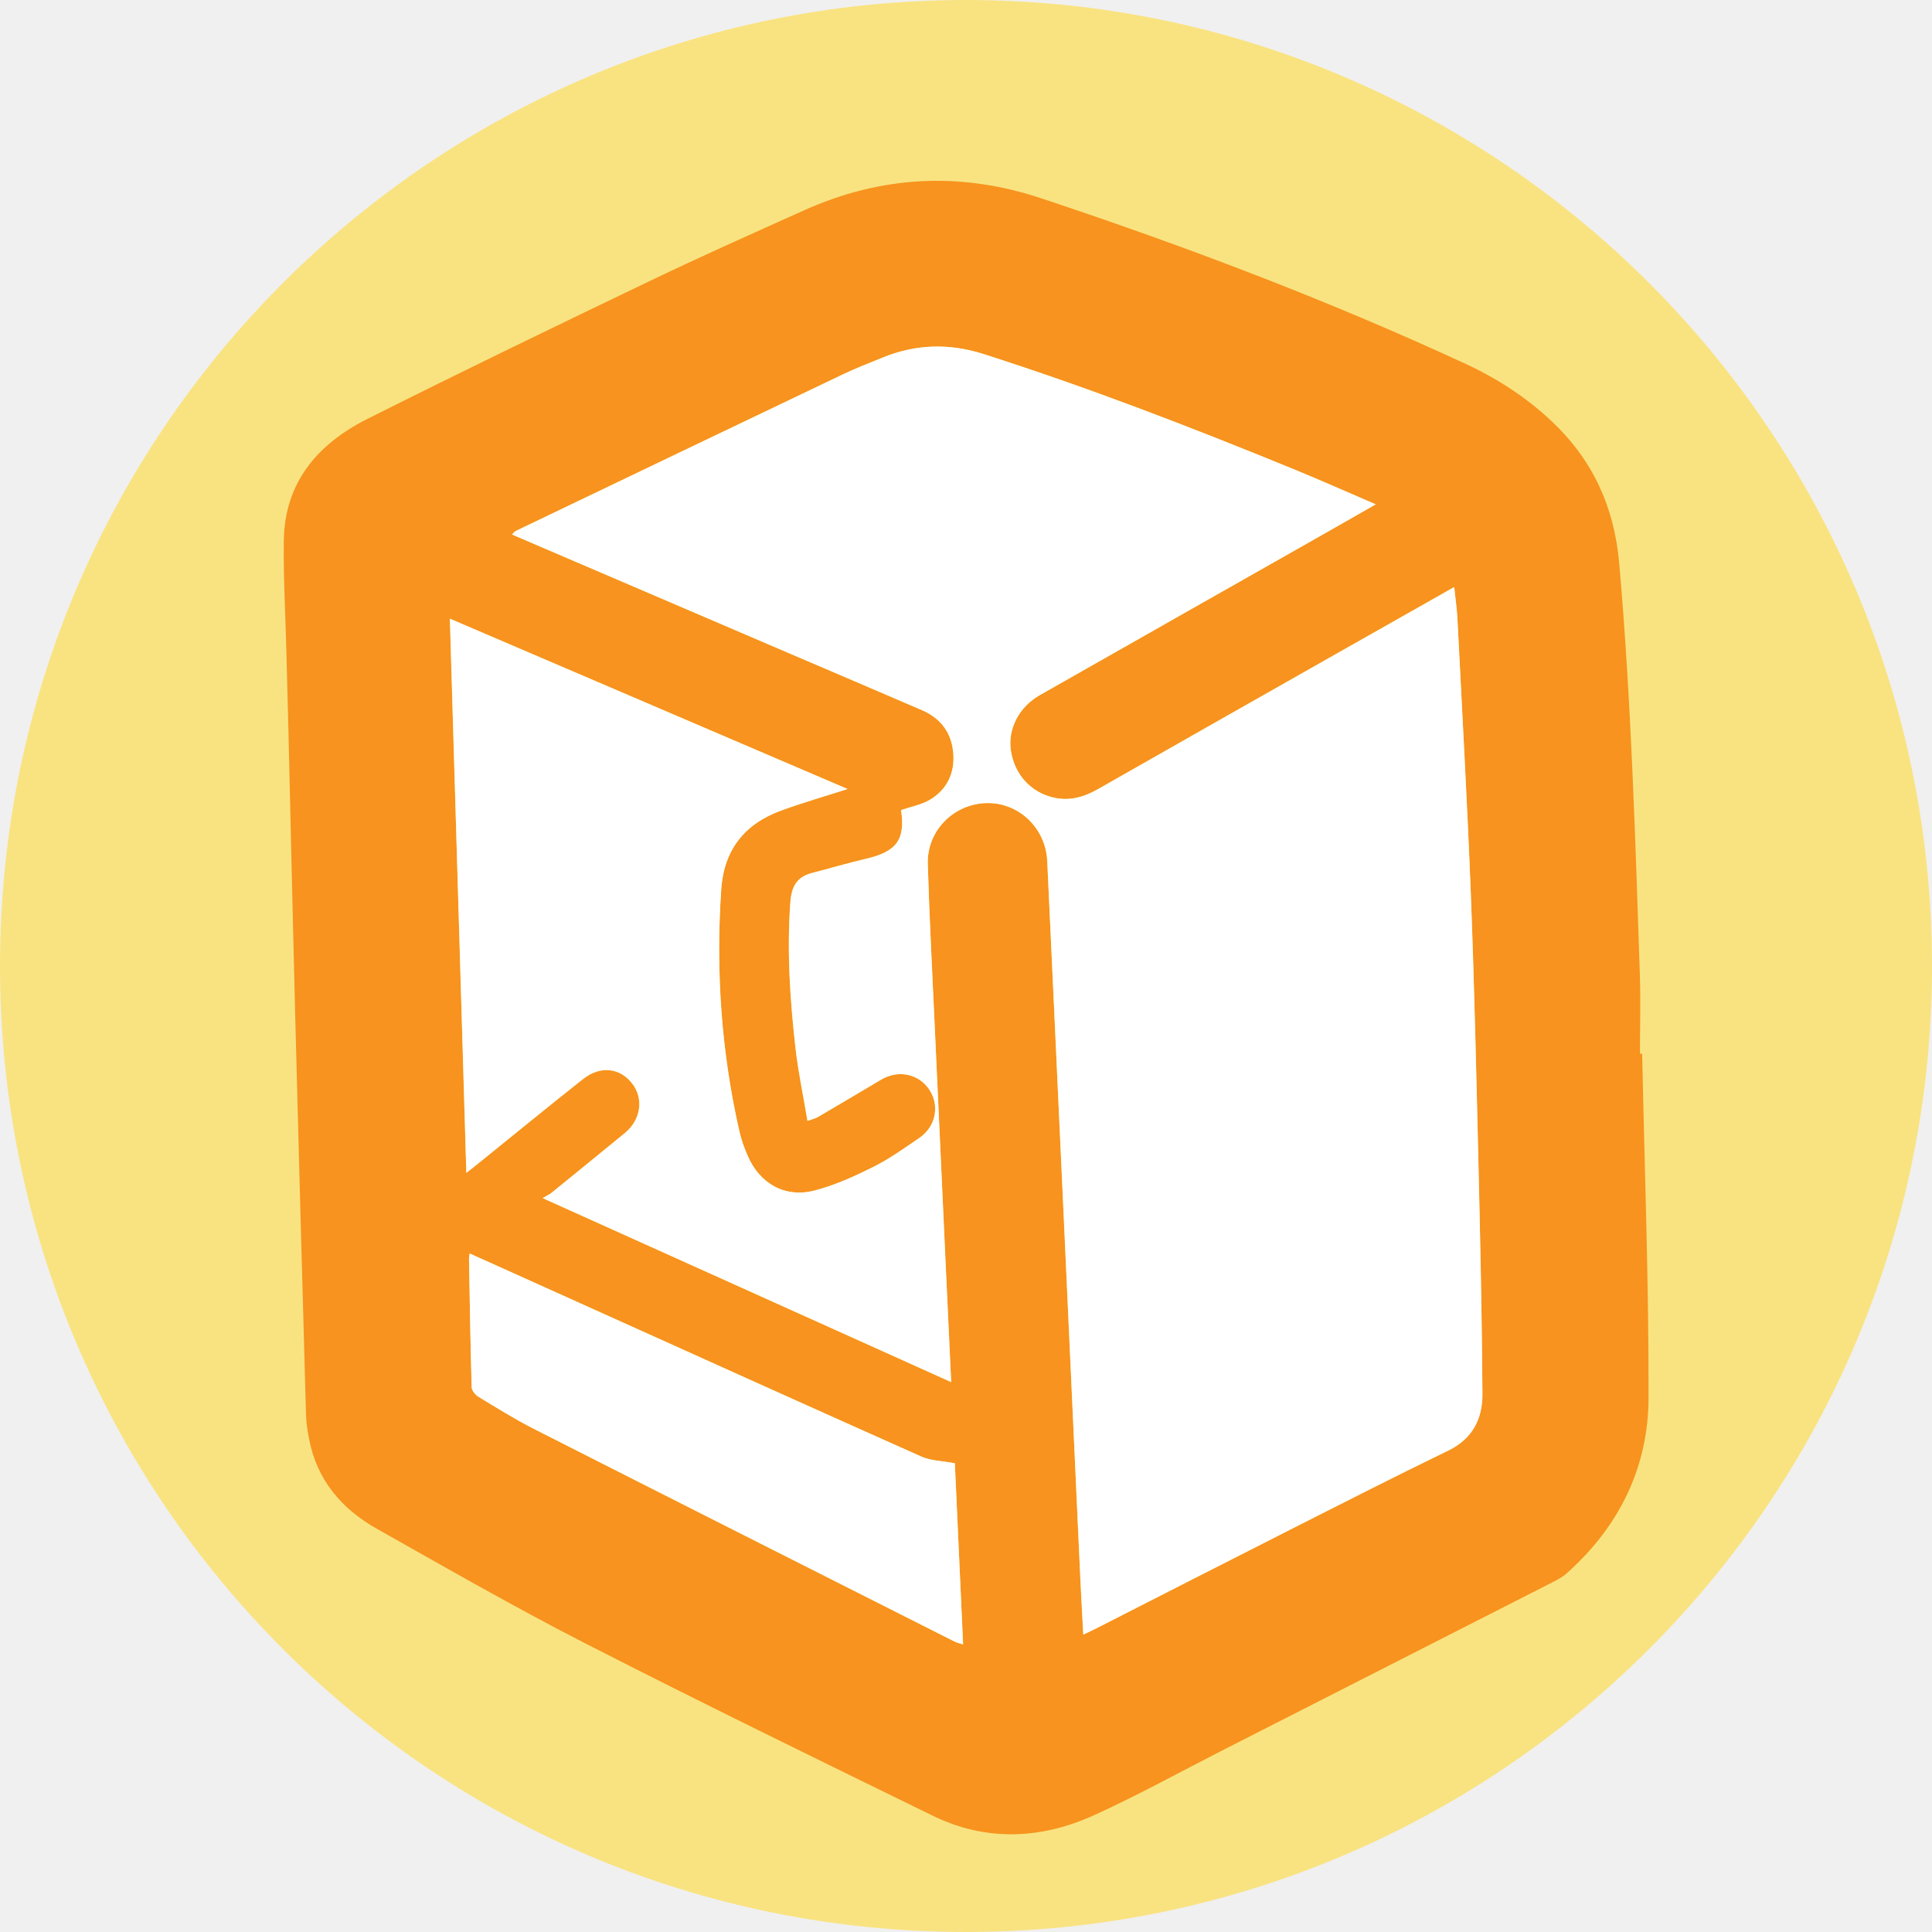
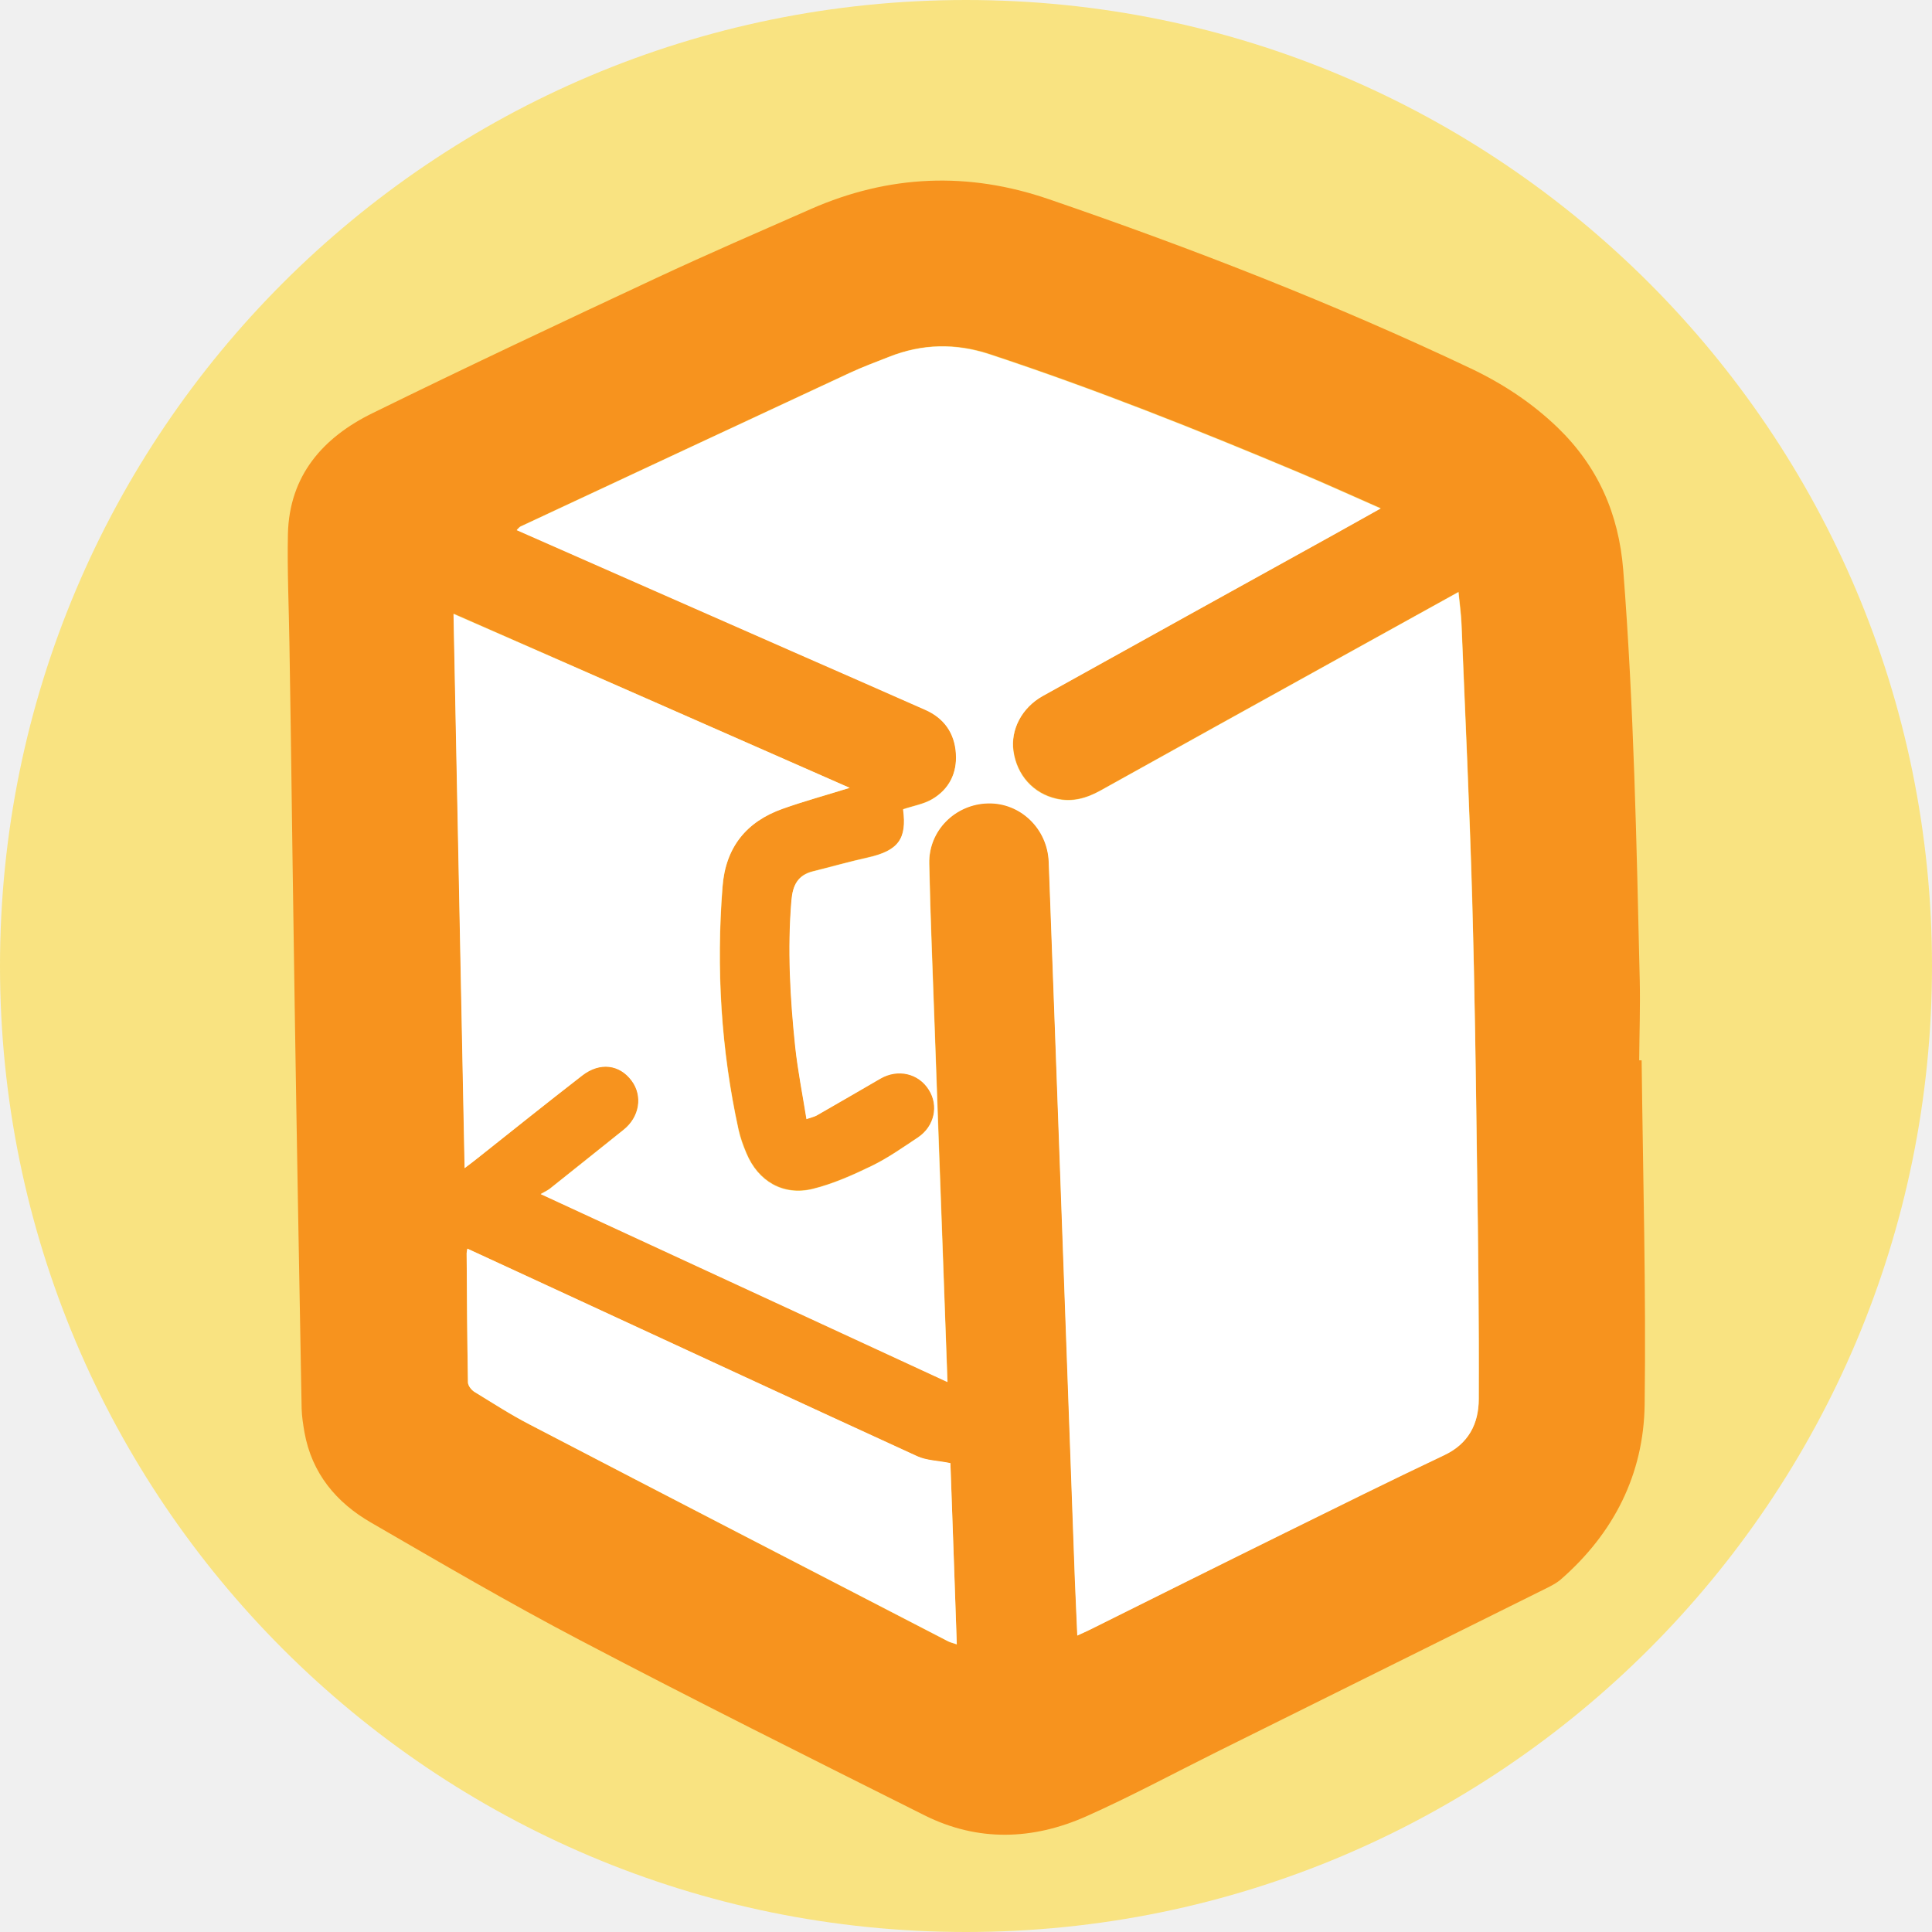
- <svg xmlns="http://www.w3.org/2000/svg" viewBox="0 0 1028 1028">
-   <defs>
-     <style>.c{fill:#f9e381;}.d{fill:#f7931e;}.e{fill:#fff;}</style>
-   </defs>
+ <svg xmlns="http://www.w3.org/2000/svg" version="1.1" id="Layer_1" x="0px" y="0px" viewBox="0 0 1028 1028" style="enable-background:new 0 0 1028 1028;" xml:space="preserve">
+   <style type="text/css">
+ 	.st0{fill:#F9E381;}
+ 	.st1{fill:#F7931E;}
+ 	.st2{fill:#FFFFFF;}
+ </style>
  <g id="a">
-     <circle class="c" cx="514" cy="514" r="514" />
+     <circle class="st0" cx="514" cy="514" r="514" />
  </g>
  <g id="b">
    <g>
-       <path class="d" d="M873.78,560.67c1.26,61.06,3.55,122.12,3.39,183.18-.1,37.04-15.72,68.57-43.68,93.42-2.26,2.01-5.1,3.45-7.82,4.84-58.08,29.61-116.19,59.18-174.29,88.76-23.02,11.72-45.66,24.27-69.15,34.95-28.26,12.84-57.51,14.2-85.96,.29-61.57-30.1-123.19-60.14-184.2-91.35-37.8-19.34-74.69-40.51-111.68-61.39-18.68-10.55-31.81-25.97-35.94-47.77-.79-4.14-1.49-8.36-1.61-12.56-2-71.42-3.97-142.84-5.81-214.27-1.27-49.3-2.33-98.6-3.5-147.91-.36-14.99-.79-29.97-1.17-44.96-.5-19.37-1.59-38.76-1.35-58.12,.39-31.22,18.18-51.66,44.45-64.87,49.82-25.04,100.05-49.28,150.33-73.41,27.03-12.98,54.45-25.17,81.8-37.48,41.3-18.6,83.37-20.82,126.54-6.47,76.66,25.47,152.09,54.02,225.44,87.93,17.07,7.89,32.7,18,46.4,30.98,21.65,20.51,32.99,45.47,35.61,75.36,6.37,72.78,8.54,145.73,10.96,218.69,.47,14.04,.07,28.11,.07,42.17h1.18Zm-422.81-140.83c-70.53-30.2-140.63-60.22-211.62-90.62,2.94,98.74,5.83,196.17,8.76,294.86,2.98-2.36,4.91-3.86,6.8-5.39,18.41-14.87,36.71-29.89,55.29-44.54,9.31-7.34,19.79-6.02,26.3,2.57,6.1,8.05,4.4,19.26-4.03,26.16-12.96,10.61-25.94,21.2-38.95,31.75-1.15,.93-2.55,1.54-4.81,2.88,73.51,33.11,145.1,65.35,217.36,97.89-.98-20.93-1.92-40.9-2.84-60.88-1.95-42.33-3.92-84.67-5.84-127-1.33-29.25-2.89-58.49-3.76-87.76-.53-17.65,13.59-31.86,30.99-32.44,17.17-.57,31.75,13.11,32.58,30.82,2.79,59.07,5.5,118.15,8.22,177.23,3.14,68.12,6.24,136.24,9.38,204.36,.45,9.73,1.02,19.46,1.58,30.03,2.85-1.37,4.9-2.29,6.89-3.31,34.27-17.45,68.51-34.98,102.82-52.35,28.1-14.23,56.16-28.54,84.5-42.27,12.99-6.3,18.24-17.03,18.16-30.12-.26-40.85-1.15-81.69-2.12-122.53-1.13-47.77-2.2-95.55-4.05-143.29-1.89-48.89-4.66-97.74-7.13-146.6-.27-5.44-1.09-10.84-1.72-16.91-22.81,12.91-44.73,25.31-66.63,37.73-40.99,23.25-82,46.47-122.94,69.81-7.32,4.17-14.88,6.36-23.22,4.56-12.41-2.68-21.19-12.35-23.1-25.13-1.7-11.39,4.25-23.13,15.32-29.43,51.17-29.1,102.39-58.1,153.58-87.15,8.14-4.62,16.25-9.28,25.24-14.41-15.34-6.59-29.56-12.93-43.96-18.82-54.27-22.21-108.95-43.33-164.84-61.18-18.16-5.8-36.01-5.29-53.65,1.95-6.94,2.85-13.97,5.51-20.73,8.74-58.13,27.74-116.2,55.58-174.28,83.42-.71,.34-1.21,1.11-2.1,1.95,49.23,21.1,97.95,41.98,146.68,62.86,23.84,10.21,47.72,20.36,71.53,30.64,10.09,4.36,15.82,12.29,16.6,23.16,.75,10.39-3.43,19.07-12.39,24.44-4.56,2.73-10.16,3.71-15.42,5.53,2.31,15.72-2.29,22.08-18.61,25.9-9.71,2.27-19.3,5.1-28.96,7.62-8.06,2.1-10.75,7.44-11.34,15.54-1.89,26.08-.17,52,2.78,77.85,1.45,12.73,4.13,25.32,6.34,38.44,2.58-.92,4.13-1.22,5.41-1.97,11.27-6.6,22.51-13.28,33.74-19.95,9.25-5.5,20.31-3.11,25.88,5.63,5.4,8.47,3.15,19.5-5.59,25.44-7.95,5.4-15.84,11.1-24.4,15.36-10.08,5.02-20.56,9.83-31.42,12.6-15.7,4-29.09-3.73-35.5-18.62-1.74-4.05-3.3-8.26-4.28-12.54-9.7-42.52-12.69-85.54-9.75-129.04,1.42-21.01,12.28-34.78,31.64-41.92,11.32-4.17,22.95-7.49,35.55-11.55Zm-201.04,247.14c-.2,1.31-.38,1.88-.37,2.44,.41,22.92,.76,45.84,1.42,68.75,.05,1.75,1.94,4.05,3.61,5.06,9.71,5.88,19.36,11.93,29.47,17.06,74.53,37.84,149.17,75.47,223.78,113.15,1.22,.62,2.62,.89,4.62,1.55-1.51-33.2-2.99-65.56-4.39-96.4-6.81-1.28-12.79-1.3-17.78-3.52-62.48-27.86-124.82-56.05-187.2-84.15-17.5-7.89-35.01-15.76-53.16-23.93Z" />
-       <path class="e" d="M450.96,419.83c-12.6,4.06-24.23,7.38-35.55,11.55-19.36,7.14-30.22,20.92-31.64,41.92-2.95,43.5,.04,86.52,9.75,129.04,.98,4.29,2.53,8.5,4.28,12.54,6.41,14.89,19.8,22.63,35.5,18.62,10.85-2.77,21.33-7.57,31.42-12.6,8.56-4.27,16.44-9.96,24.4-15.36,8.74-5.94,10.99-16.97,5.59-25.44-5.57-8.73-16.64-11.13-25.88-5.63-11.23,6.68-22.46,13.35-33.74,19.95-1.28,.75-2.82,1.05-5.41,1.97-2.2-13.12-4.88-25.71-6.34-38.44-2.95-25.85-4.68-51.77-2.78-77.85,.59-8.1,3.27-13.44,11.34-15.54,9.66-2.52,19.24-5.35,28.96-7.62,16.32-3.82,20.91-10.18,18.61-25.9,5.25-1.81,10.86-2.79,15.42-5.53,8.96-5.38,13.14-14.05,12.39-24.44-.78-10.87-6.51-18.8-16.6-23.16-23.81-10.29-47.69-20.43-71.53-30.64-48.72-20.87-97.45-41.76-146.68-62.86,.89-.84,1.39-1.61,2.1-1.95,58.08-27.84,116.15-55.68,174.28-83.42,6.76-3.23,13.79-5.89,20.73-8.74,17.64-7.24,35.49-7.75,53.65-1.95,55.89,17.85,110.57,38.97,164.84,61.18,14.4,5.89,28.62,12.24,43.96,18.82-8.99,5.13-17.1,9.79-25.24,14.41-51.2,29.05-102.41,58.05-153.58,87.15-11.07,6.29-17.02,18.04-15.32,29.43,1.9,12.78,10.69,22.45,23.1,25.13,8.34,1.8,15.9-.38,23.22-4.56,40.94-23.35,81.95-46.56,122.94-69.81,21.9-12.42,43.82-24.81,66.63-37.73,.63,6.06,1.45,11.47,1.72,16.91,2.47,48.86,5.24,97.72,7.13,146.6,1.85,47.74,2.91,95.52,4.05,143.29,.97,40.84,1.86,81.69,2.12,122.53,.08,13.1-5.17,23.83-18.16,30.12-28.34,13.74-56.4,28.05-84.5,42.27-34.31,17.37-68.55,34.9-102.82,52.35-2,1.02-4.04,1.94-6.89,3.31-.56-10.57-1.13-20.3-1.58-30.03-3.14-68.12-6.24-136.24-9.38-204.36-2.72-59.08-5.44-118.15-8.22-177.23-.83-17.71-15.41-31.39-32.58-30.82-17.4,.58-31.51,14.79-30.99,32.44,.87,29.26,2.44,58.51,3.76,87.76,1.92,42.34,3.88,84.67,5.84,127,.92,19.97,1.86,39.95,2.84,60.88-72.26-32.54-143.85-64.78-217.36-97.89,2.26-1.34,3.66-1.95,4.81-2.88,13.01-10.55,25.99-21.14,38.95-31.75,8.43-6.91,10.13-18.12,4.03-26.16-6.51-8.59-16.99-9.91-26.3-2.57-18.58,14.65-36.87,29.68-55.29,44.54-1.9,1.53-3.82,3.03-6.8,5.39-2.93-98.69-5.83-196.12-8.76-294.86,70.98,30.4,141.09,60.41,211.62,90.62Z" />
-       <path class="e" d="M249.92,666.97c18.14,8.17,35.65,16.04,53.16,23.93,62.38,28.1,124.72,56.29,187.2,84.15,4.99,2.23,10.97,2.24,17.78,3.52,1.4,30.84,2.88,63.21,4.39,96.4-2-.66-3.4-.93-4.62-1.55-74.62-37.67-149.25-75.31-223.78-113.15-10.11-5.13-19.76-11.18-29.47-17.06-1.66-1.01-3.55-3.3-3.61-5.06-.66-22.91-1.01-45.83-1.42-68.75-.01-.56,.16-1.13,.37-2.44Z" />
+       <path class="st1" d="M873.5,564.2c0.7,61.1,2.4,122.1,1.6,183.2c-0.5,37-16.4,68.4-44.6,93c-2.3,2-5.1,3.4-7.9,4.8    c-58.4,29-116.8,58-175.2,87c-23.1,11.5-45.9,23.8-69.5,34.3c-28.4,12.6-57.6,13.6-86-0.6c-61.3-30.7-122.6-61.3-183.3-93.2    c-37.6-19.7-74.3-41.2-111.1-62.5c-18.6-10.7-31.6-26.3-35.5-48.1c-0.7-4.1-1.4-8.4-1.5-12.6c-1.3-71.4-2.6-142.9-3.7-214.3    c-0.8-49.3-1.4-98.6-2.1-147.9c-0.2-15-0.5-30-0.7-45c-0.3-19.4-1.2-38.8-0.8-58.1c0.7-31.2,18.7-51.5,45.1-64.4    c50.1-24.6,100.5-48.3,151-71.9c27.2-12.7,54.7-24.6,82.2-36.7c41.5-18.2,83.6-20,126.6-5.2c76.4,26.2,151.6,55.5,224.6,90.1    c17,8.1,32.5,18.3,46.1,31.4c21.4,20.7,32.5,45.8,34.9,75.7c5.7,72.8,7.1,145.8,8.8,218.8c0.3,14-0.2,28.1-0.3,42.2L873.5,564.2    L873.5,564.2z M452.1,419.2c-70.2-30.9-140-61.6-210.7-92.7c2,98.8,3.9,196.2,5.9,294.9c3-2.3,4.9-3.8,6.9-5.3    c18.6-14.7,37-29.5,55.7-44c9.4-7.2,19.8-5.8,26.3,2.8c6,8.1,4.2,19.3-4.3,26.1c-13.1,10.5-26.1,20.9-39.3,31.4    c-1.2,0.9-2.6,1.5-4.8,2.8c73.2,33.8,144.5,66.8,216.4,100c-0.8-20.9-1.5-40.9-2.2-60.9c-1.5-42.3-3.1-84.7-4.6-127.1    c-1-29.3-2.3-58.5-2.9-87.8c-0.4-17.7,13.9-31.7,31.3-32.1c17.2-0.4,31.6,13.4,32.3,31.1c2.2,59.1,4.3,118.2,6.5,177.3    c2.5,68.1,4.9,136.3,7.4,204.4c0.4,9.7,0.8,19.5,1.3,30c2.9-1.3,4.9-2.2,6.9-3.2c34.4-17.1,68.8-34.3,103.3-51.3    c28.2-14,56.4-28,84.9-41.4c13.1-6.2,18.4-16.9,18.5-29.9c0.1-40.9-0.3-81.7-0.9-122.5c-0.7-47.8-1.3-95.6-2.6-143.3    c-1.4-48.9-3.7-97.8-5.7-146.7c-0.2-5.4-1-10.9-1.6-16.9c-22.9,12.7-45,24.9-67,37.1c-41.2,22.8-82.5,45.7-123.6,68.6    c-7.4,4.1-14.9,6.2-23.3,4.3c-12.4-2.8-21.1-12.6-22.9-25.4c-1.6-11.4,4.5-23.1,15.6-29.3c51.5-28.6,103-57.1,154.4-85.6    c8.2-4.5,16.3-9.1,25.4-14.2c-15.3-6.7-29.4-13.2-43.8-19.2c-54-22.7-108.5-44.4-164.2-62.8c-18.1-6-36-5.6-53.7,1.4    c-7,2.8-14,5.4-20.8,8.5c-58.4,27.2-116.7,54.4-175.1,81.7c-0.7,0.3-1.2,1.1-2.1,1.9c49,21.6,97.5,42.9,146.1,64.3    c23.7,10.4,47.5,20.8,71.2,31.3c10,4.5,15.7,12.4,16.4,23.3c0.6,10.4-3.6,19-12.6,24.3c-4.6,2.7-10.2,3.6-15.5,5.4    c2.2,15.7-2.5,22.1-18.9,25.7c-9.7,2.2-19.3,4.9-29,7.3c-8.1,2-10.8,7.3-11.5,15.4c-2.1,26.1-0.7,52,2,77.9    c1.3,12.7,3.9,25.4,6,38.5c2.6-0.9,4.1-1.2,5.4-1.9c11.3-6.5,22.6-13.1,33.9-19.6c9.3-5.4,20.3-2.9,25.8,5.9    c5.3,8.5,3,19.5-5.8,25.4c-8,5.3-15.9,10.9-24.5,15.1c-10.1,4.9-20.7,9.6-31.5,12.3c-15.7,3.8-29.1-4-35.3-19    c-1.7-4.1-3.2-8.3-4.2-12.6c-9.3-42.6-11.9-85.7-8.5-129.1c1.6-21,12.6-34.7,32-41.6C427.8,426.4,439.4,423.2,452.1,419.2    L452.1,419.2z M248.7,664.4c-0.2,1.3-0.4,1.9-0.4,2.4c0.2,22.9,0.3,45.8,0.7,68.8c0,1.8,1.9,4.1,3.6,5.1    c9.7,6,19.2,12.1,29.3,17.3C356,796.6,430.3,835,504.5,873.4c1.2,0.6,2.6,0.9,4.6,1.6c-1.2-33.2-2.3-65.6-3.4-96.4    c-6.8-1.3-12.8-1.4-17.7-3.7c-62.2-28.5-124.3-57.3-186.4-86C284.2,680.8,266.7,672.7,248.7,664.4L248.7,664.4z" />
+       <path class="st2" d="M452.1,419.2c-12.6,3.9-24.3,7.1-35.7,11.2c-19.4,6.9-30.4,20.6-32,41.6c-3.4,43.5-0.8,86.5,8.5,129.1    c0.9,4.3,2.4,8.5,4.2,12.6c6.3,15,19.6,22.8,35.3,19c10.9-2.7,21.4-7.4,31.5-12.3c8.6-4.2,16.5-9.8,24.5-15.1    c8.8-5.9,11.2-16.9,5.8-25.4c-5.5-8.8-16.5-11.3-25.8-5.9c-11.3,6.6-22.6,13.1-33.9,19.6c-1.3,0.7-2.8,1-5.4,1.9    c-2.1-13.1-4.6-25.8-6-38.5c-2.7-25.9-4.2-51.8-2-77.9c0.7-8.1,3.4-13.4,11.5-15.4c9.7-2.4,19.3-5.2,29-7.3    c16.4-3.7,21-10,18.9-25.7c5.3-1.8,10.9-2.7,15.5-5.4c9-5.3,13.3-13.9,12.6-24.3c-0.7-10.9-6.3-18.9-16.4-23.3    c-23.7-10.5-47.5-20.9-71.2-31.3c-48.5-21.3-97-42.7-146.1-64.3c0.9-0.8,1.4-1.6,2.1-1.9c58.4-27.3,116.7-54.5,175.1-81.7    c6.8-3.2,13.8-5.8,20.8-8.5c17.7-7.1,35.6-7.4,53.7-1.4c55.7,18.4,110.2,40.1,164.2,62.8c14.3,6,28.5,12.5,43.8,19.2    c-9,5-17.2,9.6-25.4,14.2c-51.5,28.5-103,57-154.4,85.6c-11.1,6.2-17.2,17.9-15.6,29.3c1.8,12.8,10.5,22.6,22.9,25.4    c8.3,1.9,15.9-0.2,23.3-4.3c41.2-22.9,82.4-45.8,123.6-68.6c22-12.2,44.1-24.4,67-37.1c0.6,6.1,1.3,11.5,1.6,16.9    c2,48.9,4.3,97.8,5.7,146.7c1.4,47.8,2,95.5,2.6,143.3c0.6,40.8,1.1,81.7,0.9,122.5c0,13.1-5.4,23.8-18.5,29.9    c-28.5,13.5-56.7,27.5-84.9,41.4c-34.5,17-68.9,34.2-103.3,51.3c-2,1-4.1,1.9-6.9,3.2c-0.5-10.6-0.9-20.3-1.3-30    c-2.5-68.1-4.9-136.3-7.4-204.4c-2.1-59.1-4.3-118.2-6.5-177.3c-0.7-17.7-15.1-31.5-32.3-31.1c-17.4,0.4-31.7,14.5-31.3,32.1    c0.6,29.3,1.9,58.5,2.9,87.8c1.5,42.4,3,84.7,4.6,127.1c0.7,20,1.5,40,2.2,60.9c-71.9-33.2-143.2-66.2-216.4-100    c2.3-1.3,3.7-1.9,4.8-2.8c13.1-10.4,26.2-20.9,39.3-31.4c8.5-6.8,10.3-18,4.3-26.1c-6.4-8.7-16.9-10.1-26.3-2.8    c-18.7,14.5-37.2,29.3-55.7,44c-1.9,1.5-3.8,3-6.9,5.3c-2-98.7-3.9-196.2-5.9-294.9C312.1,357.6,381.9,388.3,452.1,419.2    L452.1,419.2z" />
+       <path class="st2" d="M248.7,664.4c18.1,8.3,35.5,16.4,52.9,24.4c62.1,28.7,124.2,57.5,186.4,86c5,2.3,10.9,2.3,17.7,3.7    c1.1,30.9,2.3,63.2,3.4,96.4c-2-0.7-3.4-1-4.6-1.6C430.3,834.9,356,796.6,281.9,758c-10.1-5.2-19.6-11.4-29.3-17.3    c-1.7-1-3.5-3.3-3.6-5.1c-0.4-22.9-0.6-45.8-0.7-68.8C248.3,666.2,248.4,665.7,248.7,664.4L248.7,664.4z" />
    </g>
  </g>
</svg>
